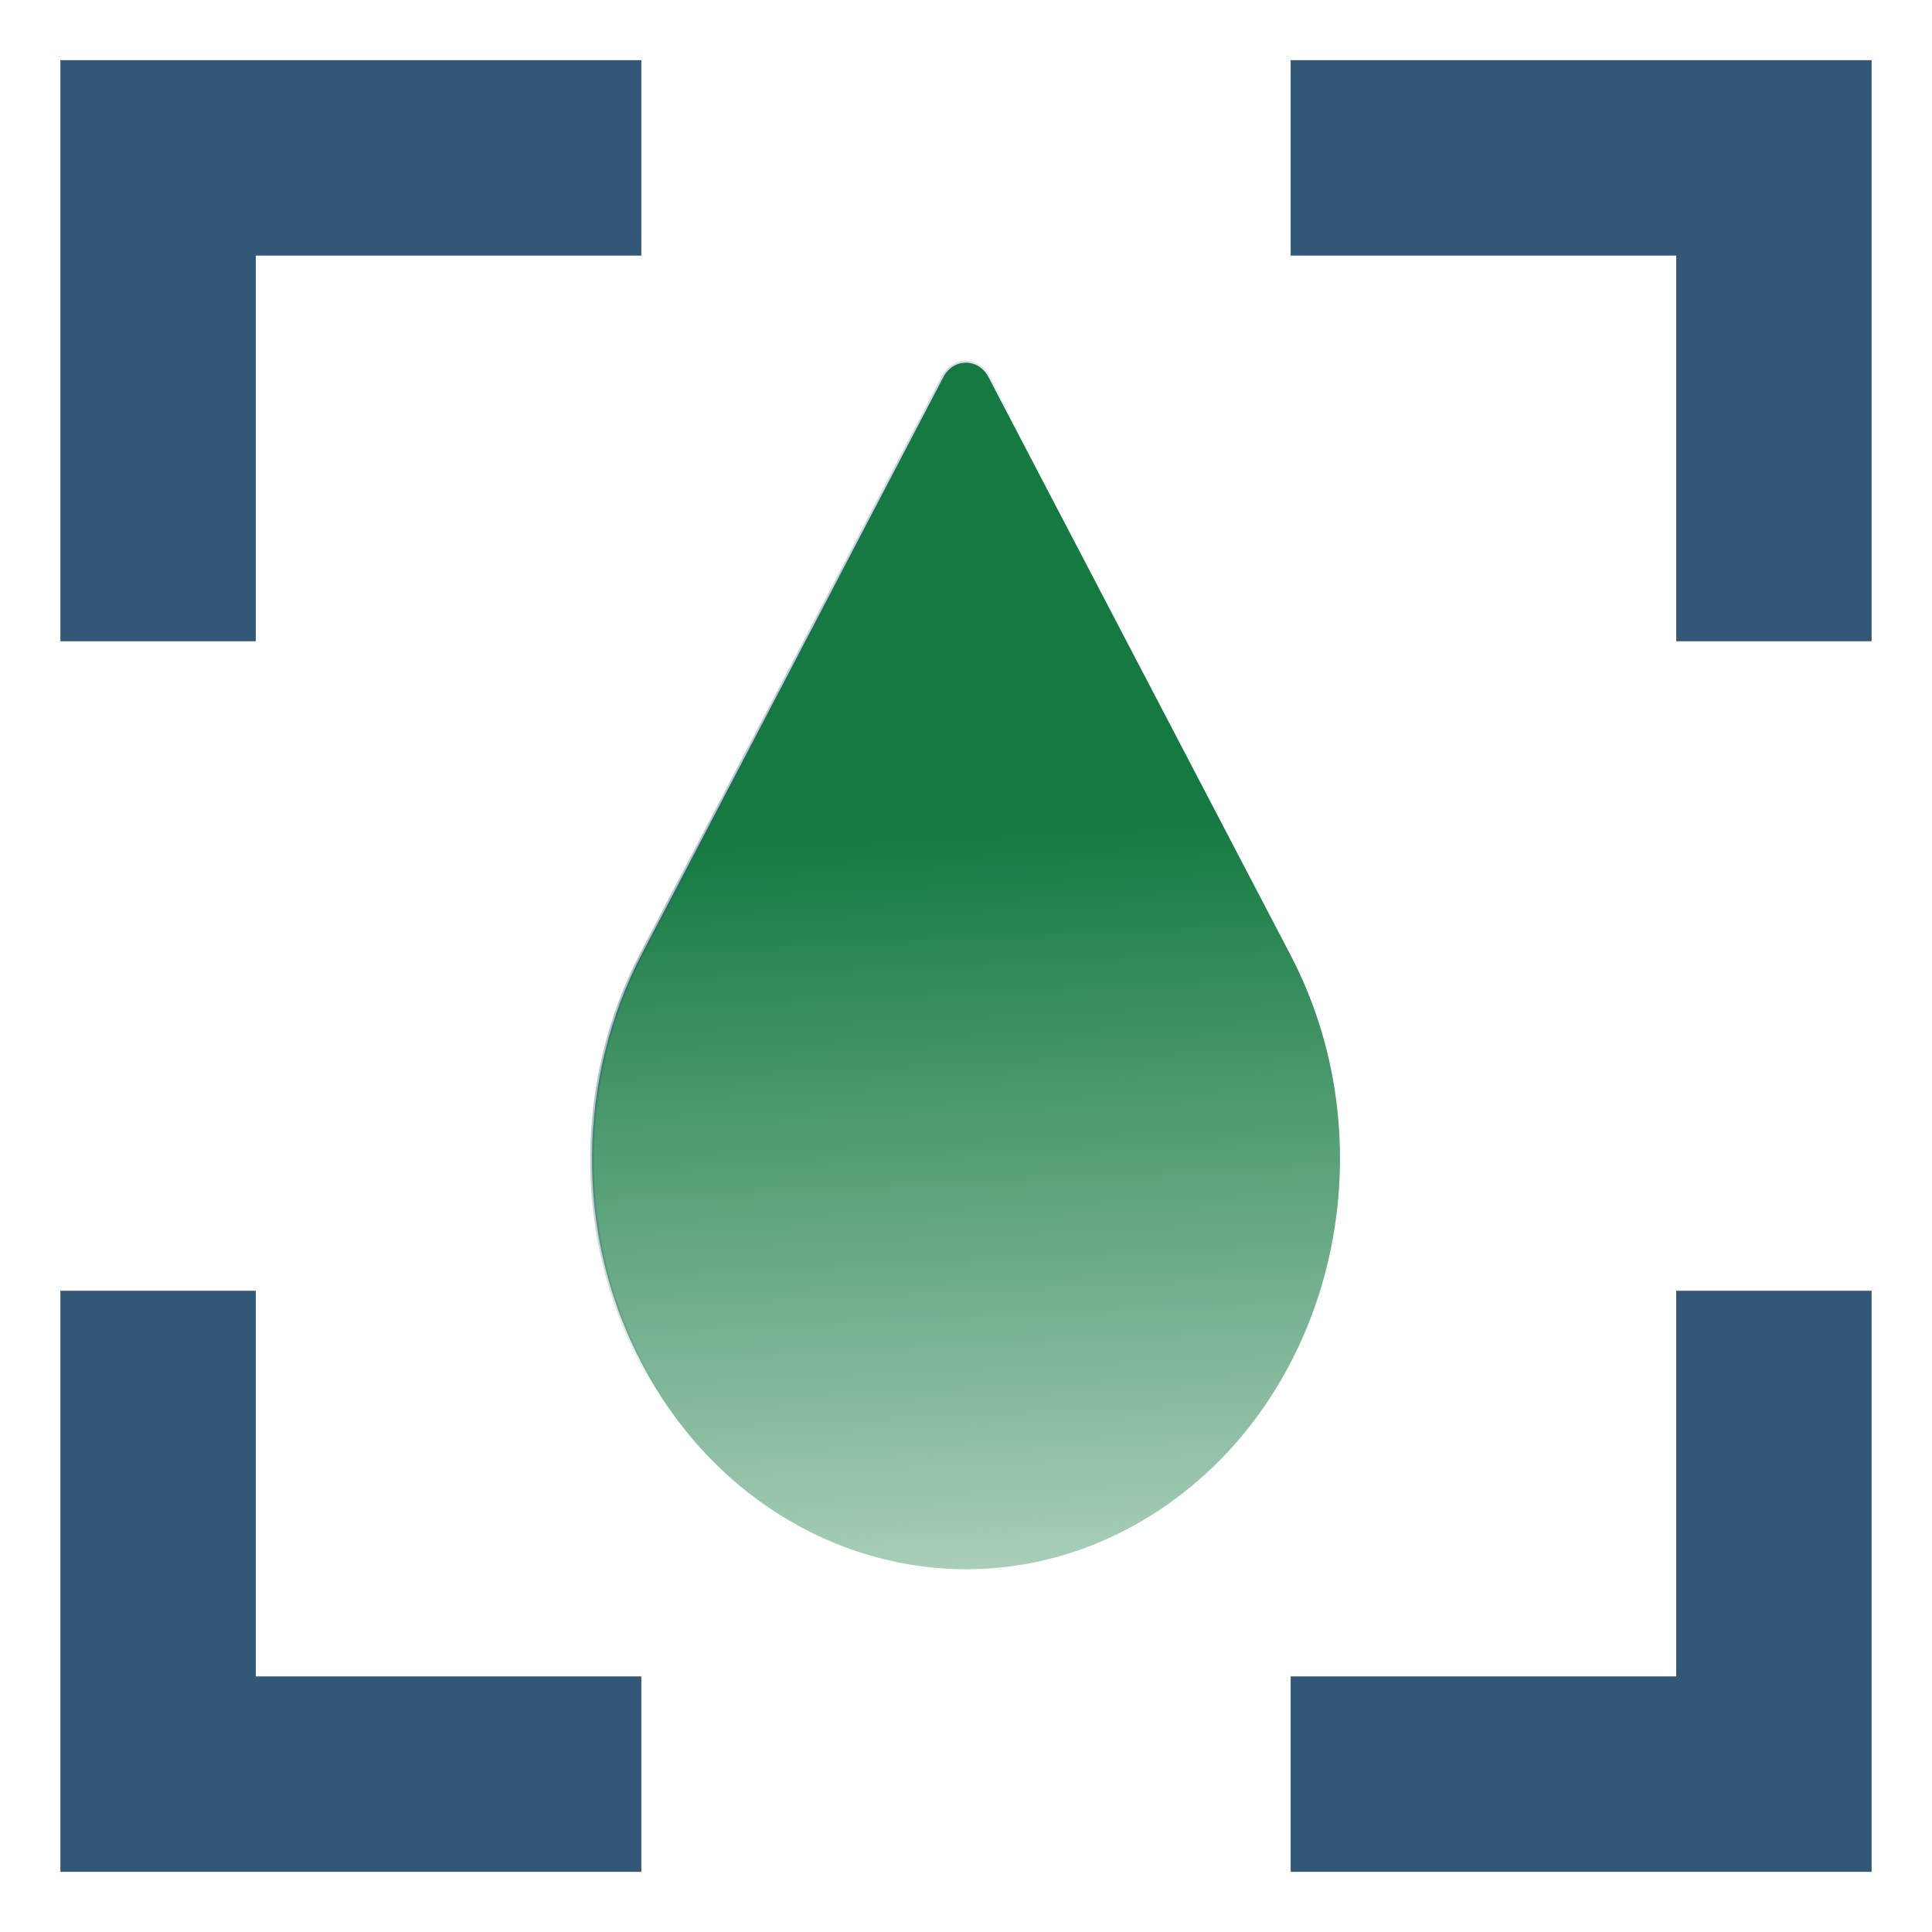
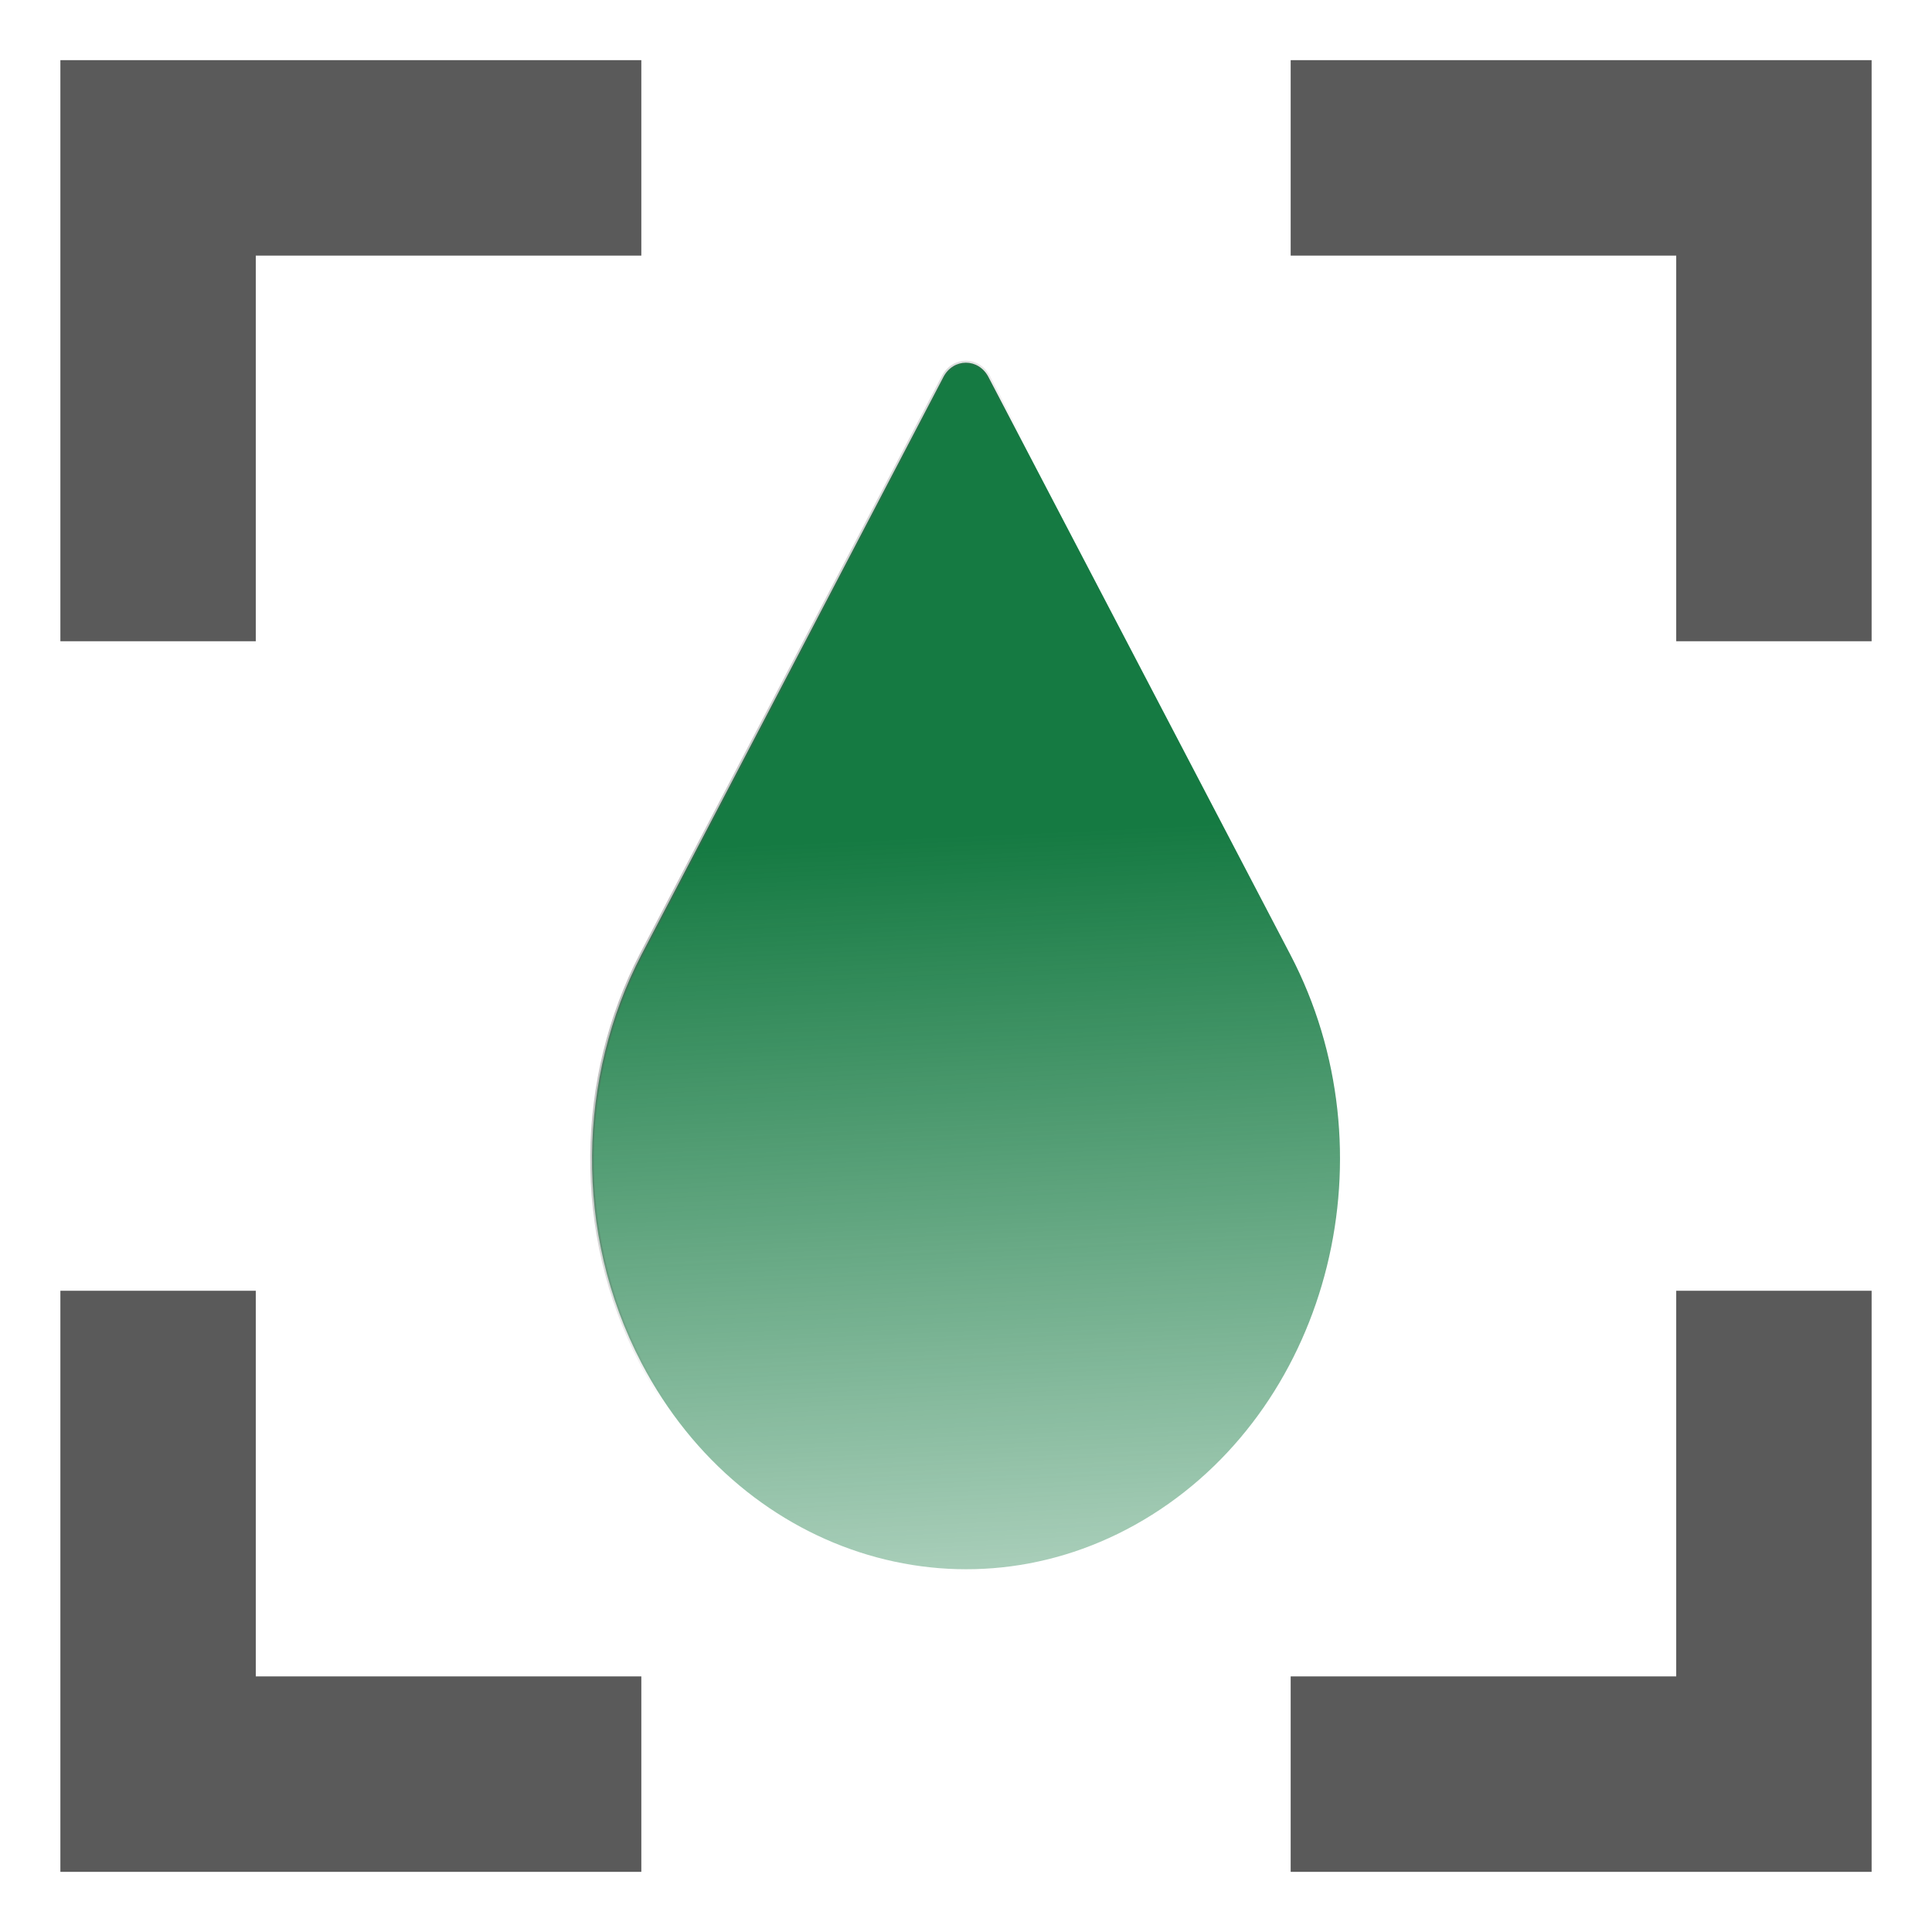
<svg xmlns="http://www.w3.org/2000/svg" xmlns:xlink="http://www.w3.org/1999/xlink" version="1.1" id="Layer_1" x="0px" y="0px" viewBox="0 0 512 512" xml:space="preserve" width="512" height="512">
  <defs id="defs49">
    <linearGradient id="linearGradient910">
      <stop style="stop-color:#157a42;stop-opacity:1;" offset="0" id="stop906" />
      <stop style="stop-color:#157a42;stop-opacity:0;" offset="1" id="stop908" />
    </linearGradient>
    <linearGradient id="linearGradient900">
-       <stop style="stop-color:#335777;stop-opacity:1;" offset="0" id="stop896" />
-       <stop style="stop-color:#335777;stop-opacity:0;" offset="1" id="stop898" />
+       <stop style="stop-color:#5A5A5A;stop-opacity:1;" offset="0" id="stop896" />
+       <stop style="stop-color:#5A5A5A;stop-opacity:0;" offset="1" id="stop898" />
    </linearGradient>
    <linearGradient xlink:href="#linearGradient910" id="linearGradient894" x1="1760.339" y1="615.824" x2="1738.858" y2="2137.464" gradientUnits="userSpaceOnUse" />
    <linearGradient xlink:href="#linearGradient900" id="linearGradient904" gradientUnits="userSpaceOnUse" x1="11.316" y1="177.435" x2="366.021" y2="324.607" />
    <linearGradient xlink:href="#linearGradient910" id="linearGradient912" x1="383.319" y1="333.111" x2="417.476" y2="1151.116" gradientUnits="userSpaceOnUse" />
  </defs>
  <g id="g16" transform="translate(0,7.876007)" />
  <g id="g18" transform="translate(0,7.876007)" />
  <g id="g20" transform="translate(0,7.876007)" />
  <g id="g22" transform="translate(0,7.876007)" />
  <g id="g24" transform="translate(0,7.876007)" />
  <g id="g26" transform="translate(0,7.876007)" />
  <g id="g28" transform="translate(0,7.876007)" />
  <g id="g30" transform="translate(0,7.876007)" />
  <g id="g32" transform="translate(0,7.876007)" />
  <g id="g34" transform="translate(0,7.876007)" />
  <g id="g36" transform="translate(0,7.876007)" />
  <g id="g38" transform="translate(0,7.876007)" />
  <g id="g40" transform="translate(0,7.876007)" />
  <g id="g42" transform="translate(0,7.876007)" />
  <g id="g44" transform="translate(0,7.876007)" />
  <g id="g853" transform="matrix(0.7336564,0,0,0.7338444,294.7857,-112.8401)" style="stroke-width:1.363">
-     <path id="path2-5" d="m -326.538,228.942 h 139.267 v -36.328 h -175.595 v 175.595 h 36.328 z m 0,0" style="fill:#335777;fill-opacity:1;stroke:#335777;stroke-width:34.253;stroke-miterlimit:4;stroke-dasharray:none;stroke-opacity:1" />
-     <path id="path4-1" d="m 81.538,192.614 v 36.328 H 220.806 v 139.267 h 36.328 v -175.595 z m 0,0" style="fill:#335777;fill-opacity:1;stroke:#335777;stroke-width:34.253;stroke-miterlimit:4;stroke-dasharray:none;stroke-opacity:1" />
-     <path id="path6-1" d="m -326.538,637.018 h -36.328 v 175.595 h 175.595 V 776.285 h -139.267 z m 0,0" style="fill:#335777;fill-opacity:1;stroke:#335777;stroke-width:34.253;stroke-miterlimit:4;stroke-dasharray:none;stroke-opacity:1" />
-     <path id="path8-0" d="M 220.806,776.285 H 81.538 v 36.328 H 257.134 V 637.018 h -36.328 z m 0,0" style="fill:#335777;fill-opacity:1;stroke:#335777;stroke-width:34.253;stroke-miterlimit:4;stroke-dasharray:none;stroke-opacity:1" />
+     <path id="path2-5" d="m -326.538,228.942 h 139.267 v -36.328 h -175.595 v 175.595 h 36.328 z m 0,0" style="fill:#5A5A5A;fill-opacity:1;stroke:#5A5A5A;stroke-width:34.253;stroke-miterlimit:4;stroke-dasharray:none;stroke-opacity:1" />
+     <path id="path4-1" d="m 81.538,192.614 v 36.328 H 220.806 v 139.267 h 36.328 v -175.595 z m 0,0" style="fill:#5A5A5A;fill-opacity:1;stroke:#5A5A5A;stroke-width:34.253;stroke-miterlimit:4;stroke-dasharray:none;stroke-opacity:1" />
+     <path id="path6-1" d="m -326.538,637.018 h -36.328 v 175.595 h 175.595 V 776.285 h -139.267 z m 0,0" style="fill:#5A5A5A;fill-opacity:1;stroke:#5A5A5A;stroke-width:34.253;stroke-miterlimit:4;stroke-dasharray:none;stroke-opacity:1" />
+     <path id="path8-0" d="M 220.806,776.285 H 81.538 v 36.328 H 257.134 V 637.018 h -36.328 z m 0,0" style="fill:#5A5A5A;fill-opacity:1;stroke:#5A5A5A;stroke-width:34.253;stroke-miterlimit:4;stroke-dasharray:none;stroke-opacity:1" />
  </g>
  <g transform="matrix(0.34396,0,0,0.3773436,110.2699,96.11789)" id="g4" style="fill:url(#linearGradient894);fill-opacity:1;stroke-width:2.776">
    <path d="m 406.269,10.052 -232.65,405.741 c -48.889,85.779 -52.665,194.85 0,286.697 79.169,138.07 255.277,185.82 393.348,106.65 C 705.038,729.971 752.788,553.864 673.618,415.792 L 440.968,10.052 c -7.685,-13.403 -27.015,-13.403 -34.699,0 z" id="path2" style="fill:url(#linearGradient912);fill-opacity:1;stroke:url(#linearGradient904);stroke-width:2.776" />
  </g>
</svg>
